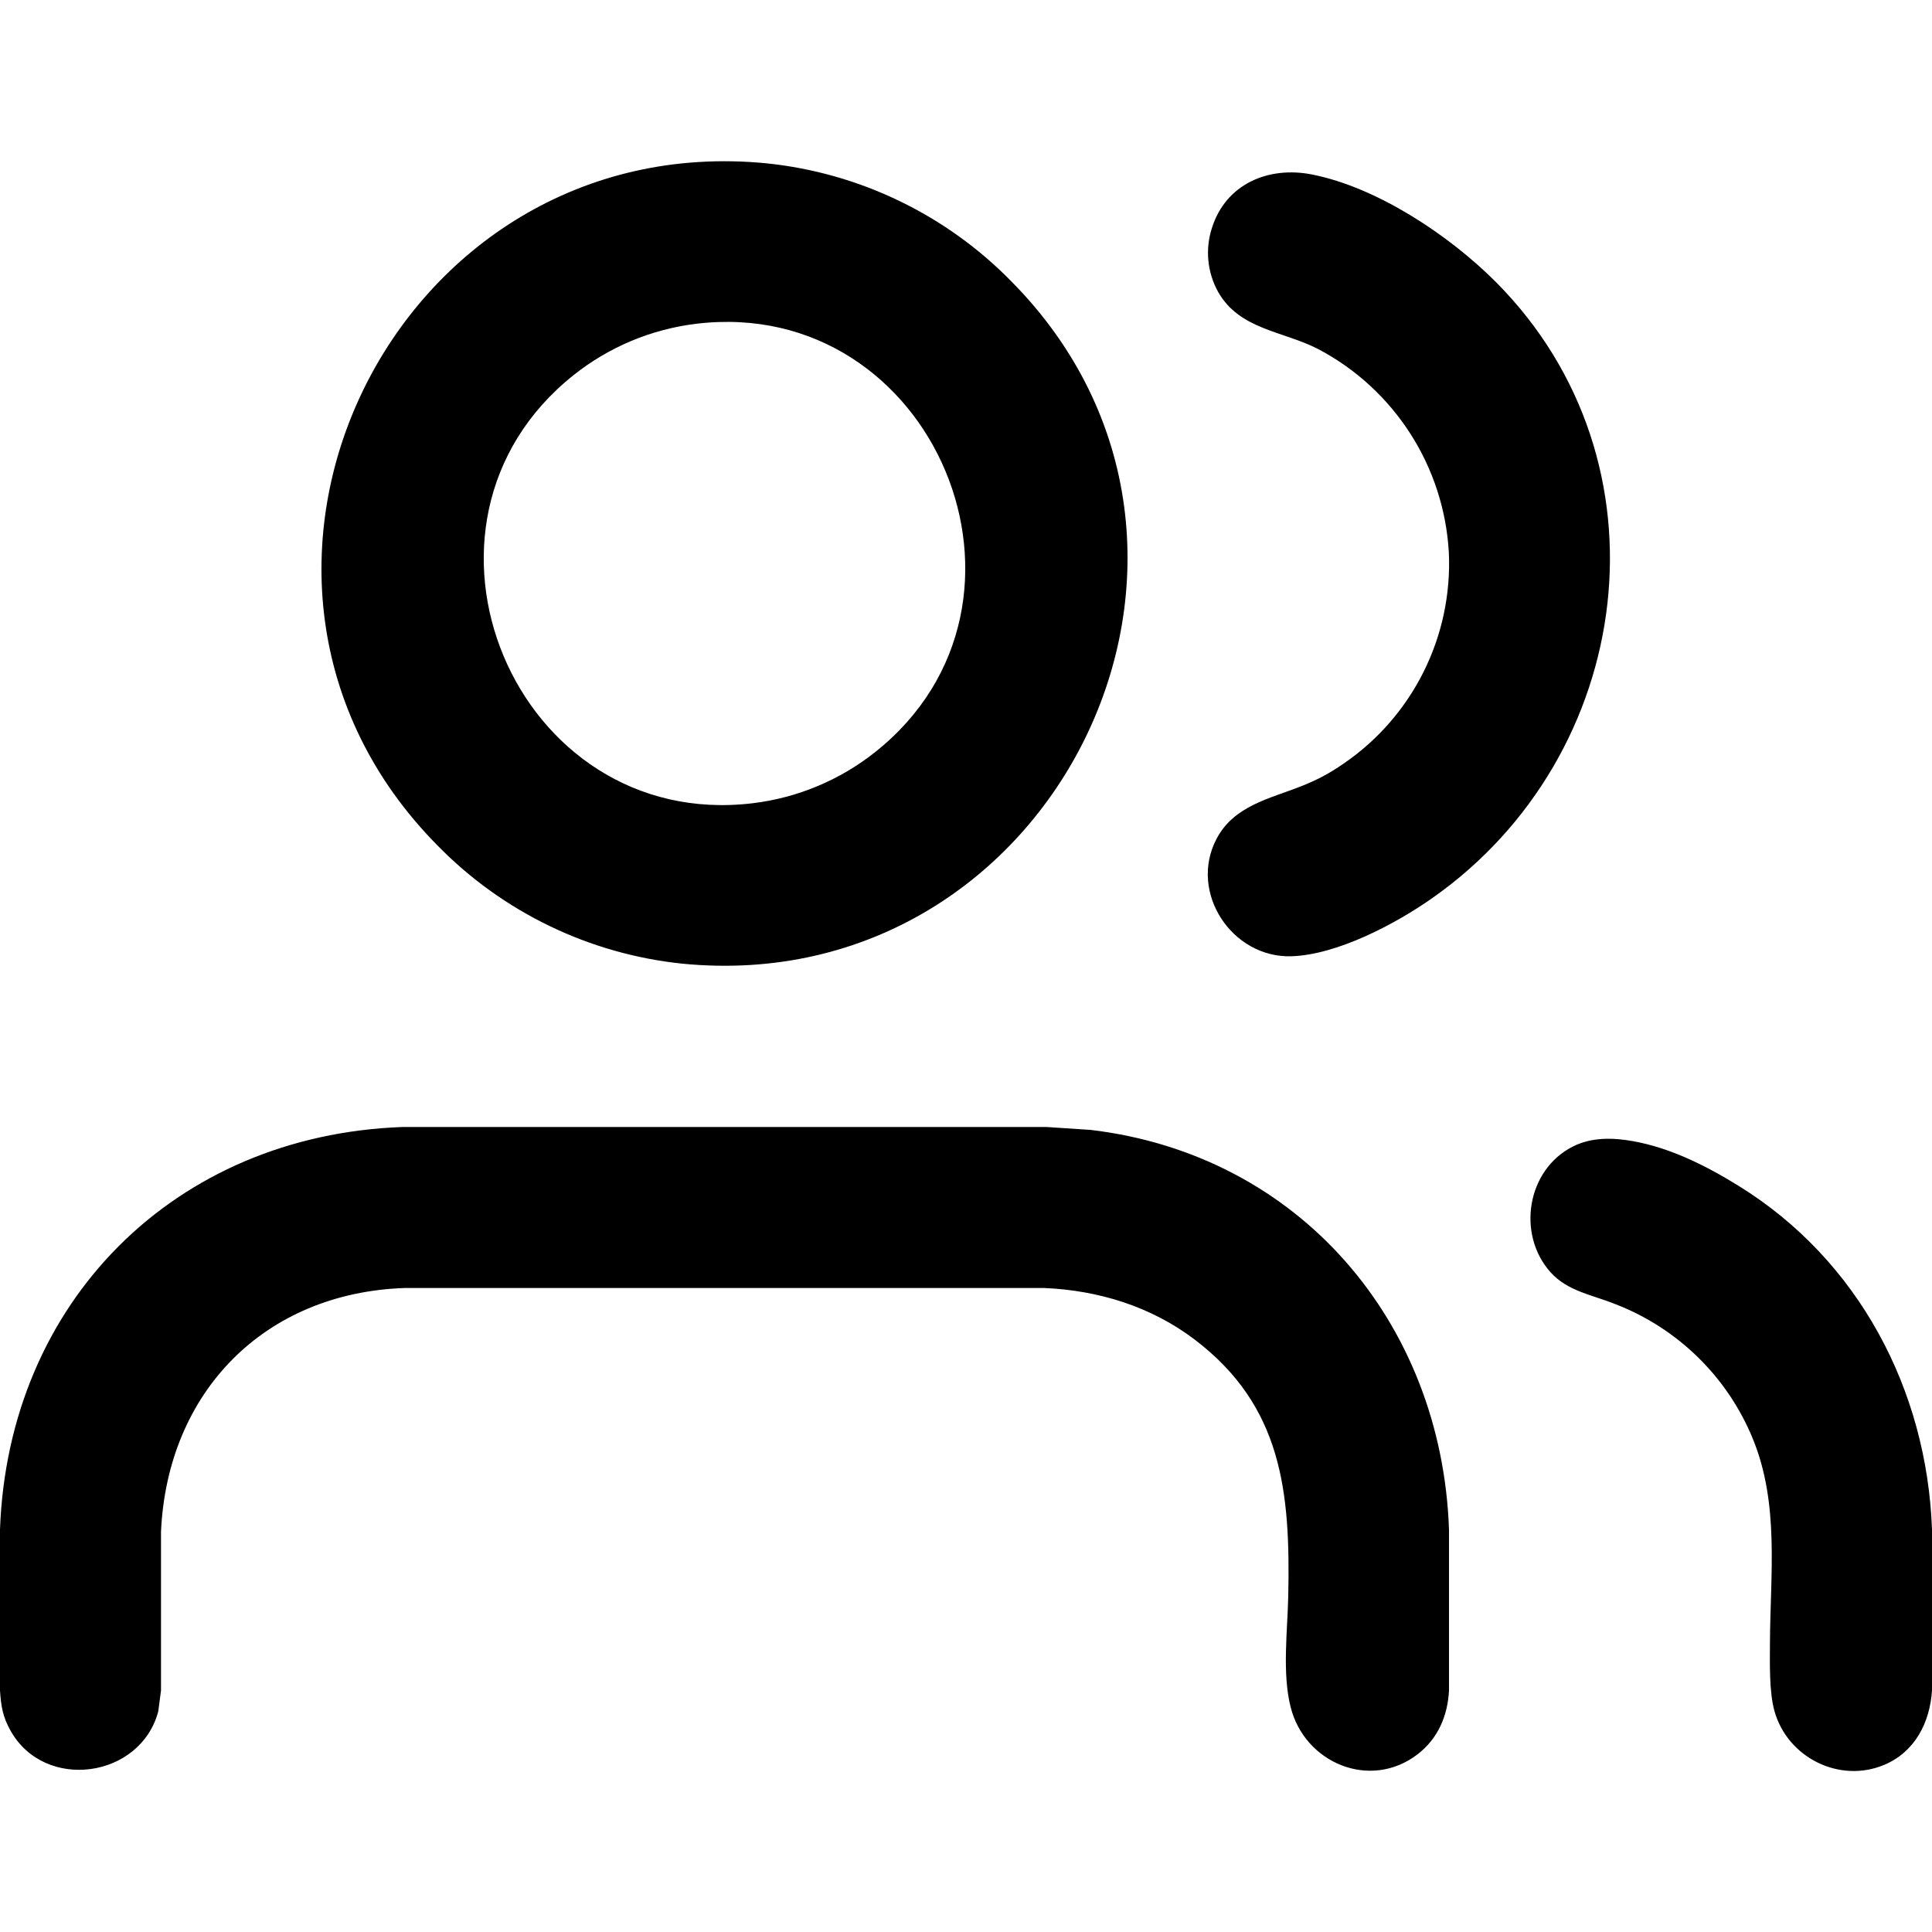
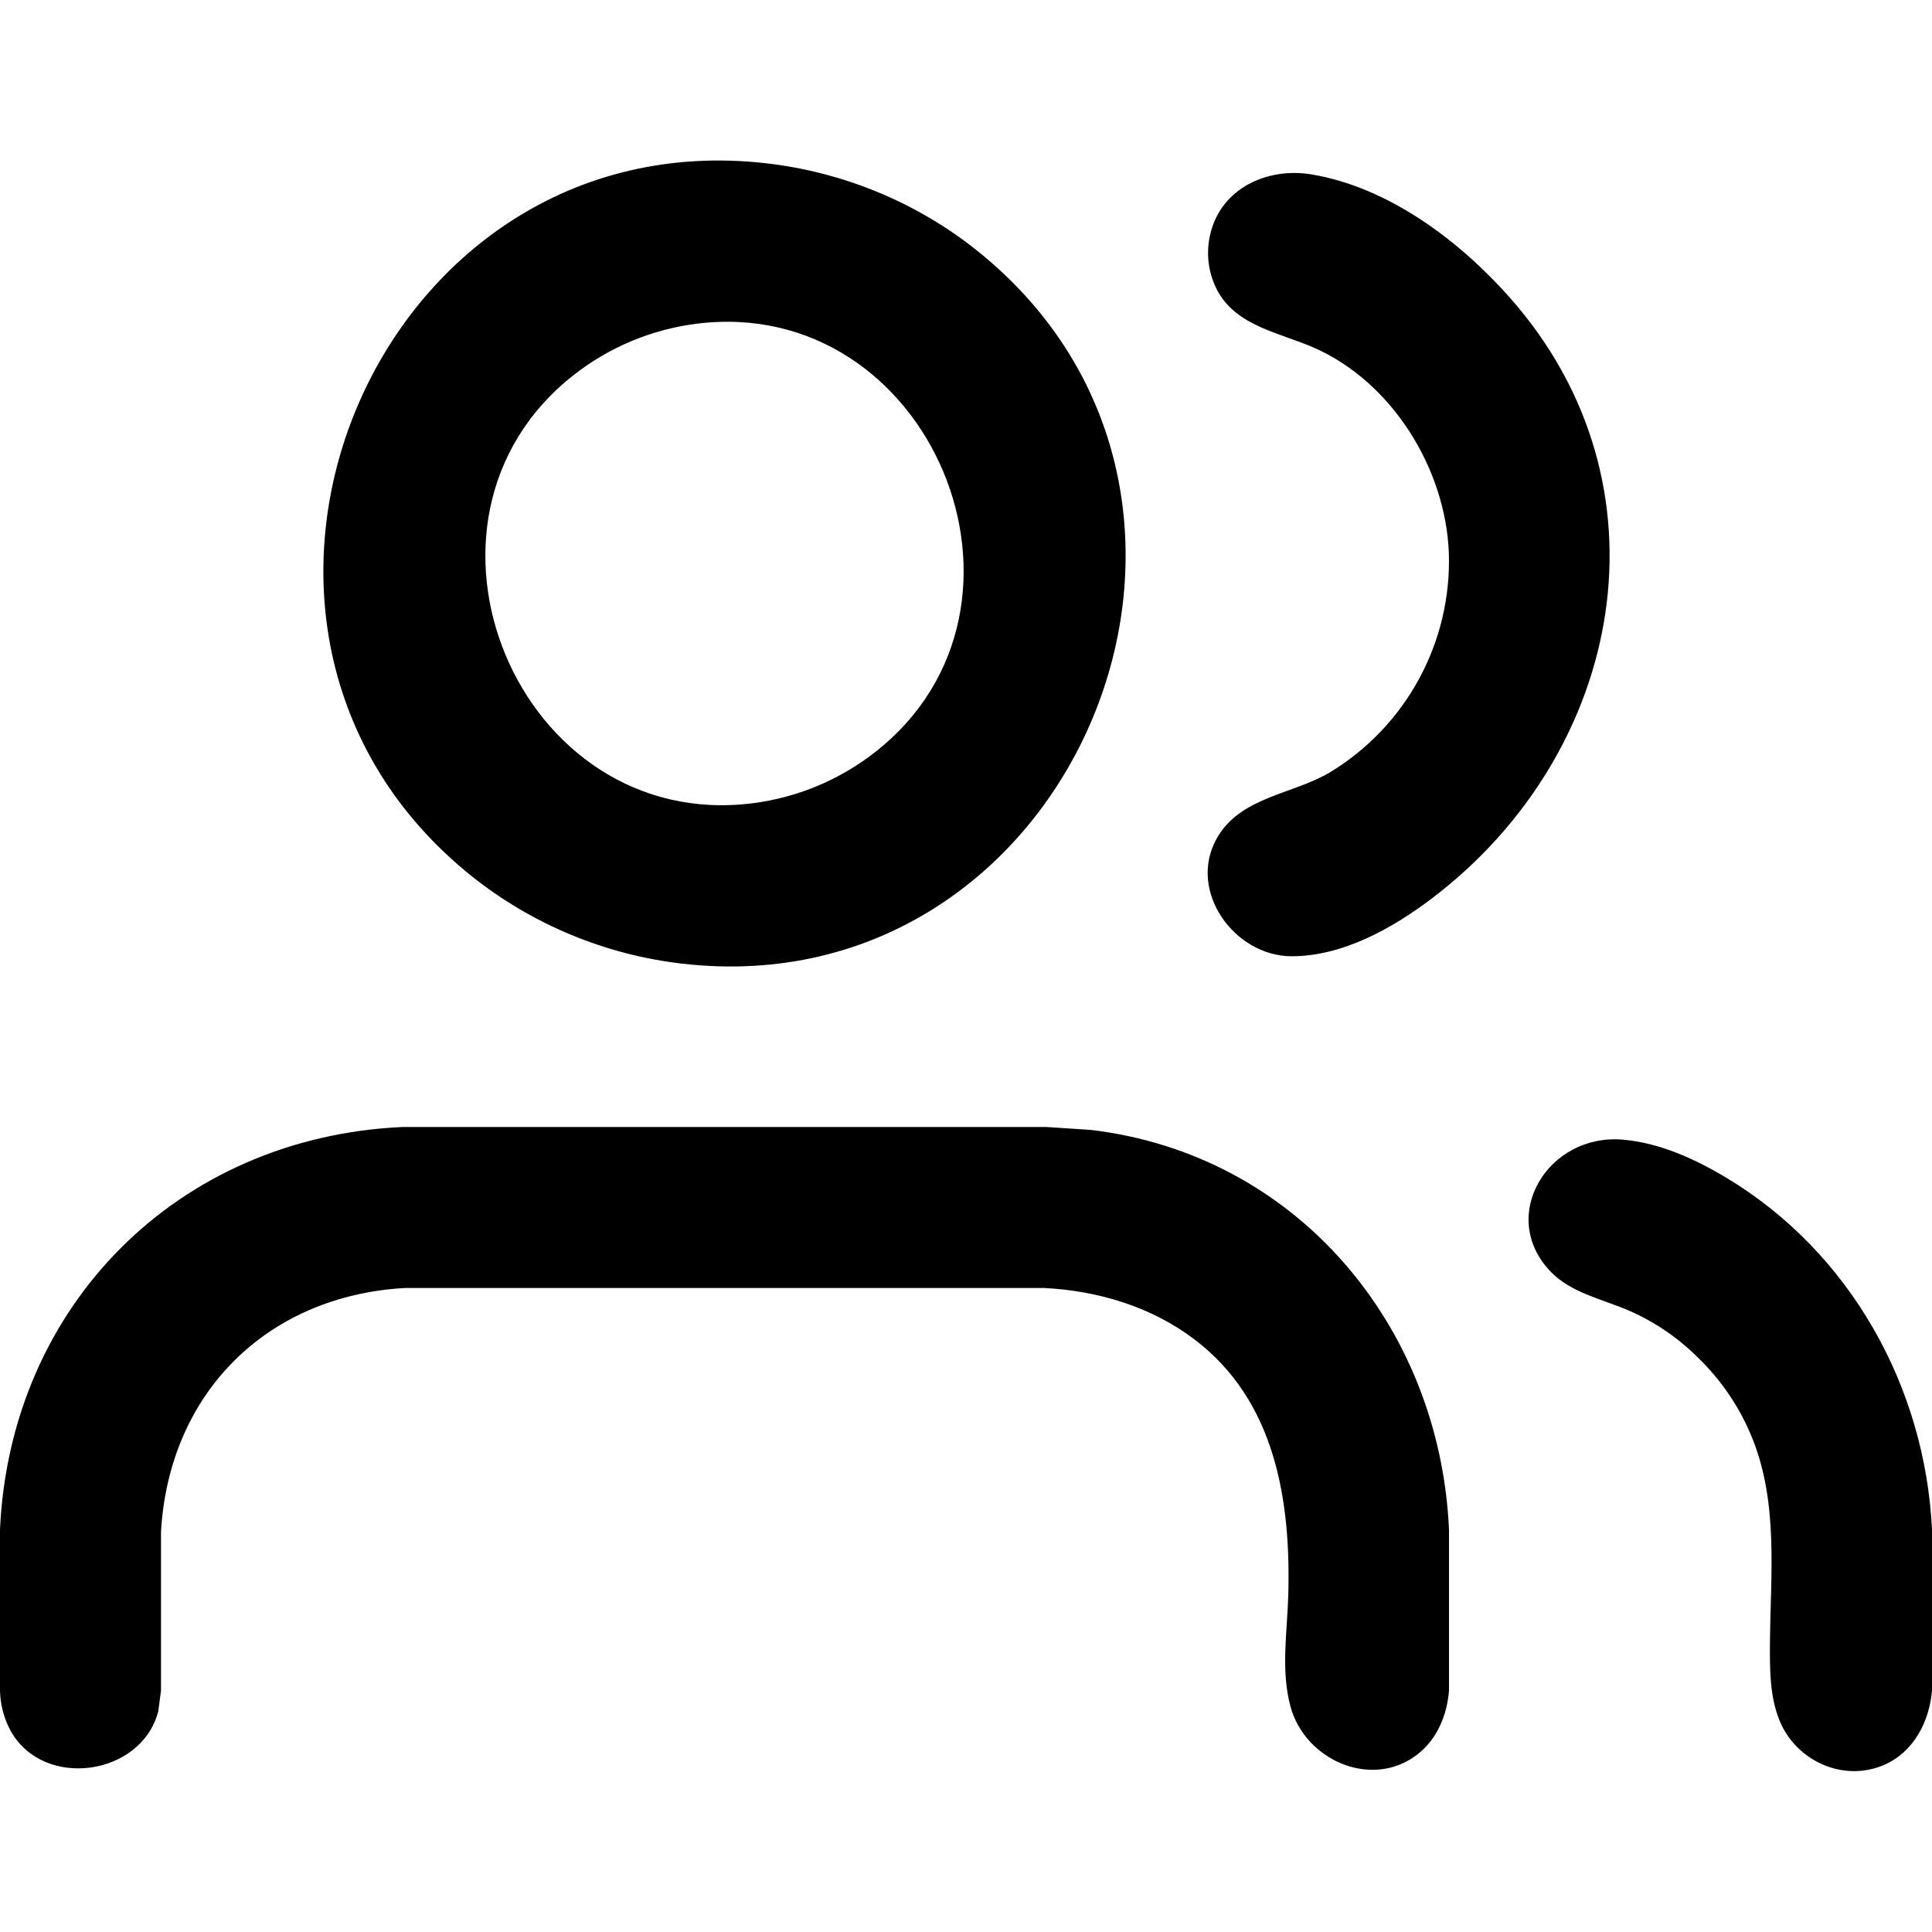
<svg xmlns="http://www.w3.org/2000/svg" width="20" height="20" fill="currentColor" class="group-hover:scale-110 transition-transform duration-300" viewBox="0 0 24 24">
-   <path d="M13.548 14.036C16.144 14.344 17.91 16.43 18 19v2c-.016.314-.137.598-.391.793-.588.451-1.402.108-1.576-.586-.107-.422-.039-.947-.03-1.378.027-1.284-.069-2.361-1.167-3.192-.541-.409-1.192-.608-1.864-.637H5.028c-1.74.059-2.949 1.288-3.028 3.028V21l-.034.259c-.219.831-1.408.999-1.834.242C.034 21.327.013 21.197 0 21v-2c.102-2.829 2.171-4.898 5-5h8Zm6.738.14c.466.083.911.307 1.31.554 1.493.922 2.341 2.536 2.404 4.27v2c-.026.397-.211.762-.592.923-.556.235-1.201-.089-1.364-.664-.07-.244-.057-.628-.057-.841.003-.856.121-1.733-.214-2.548a3.02 3.02 0 0 0-1.708-1.67c-.281-.114-.591-.158-.804-.396-.421-.47-.296-1.273.279-1.562.232-.117.497-.111.746-.066M9.524 2.029a4.97 4.97 0 0 1 3.042 1.469c3.284 3.322.543 8.928-4.09 8.473a4.97 4.97 0 0 1-3.042-1.469C2.15 7.18 4.891 1.574 9.524 2.029m-.875 1.993a3.03 3.03 0 0 0-1.524.638c-2.331 1.856-.73 5.674 2.226 5.318a3.03 3.03 0 0 0 1.524-.638c2.331-1.856.73-5.674-2.226-5.318m7.646-1.855c.815.16 1.711.758 2.289 1.338 2.219 2.231 1.733 5.876-.788 7.649-.459.323-1.182.706-1.752.725-.74.024-1.282-.794-.931-1.46.218-.413.662-.497 1.058-.655.2-.08.336-.152.524-.281a3.01 3.01 0 0 0 1.303-2.62 3.05 3.05 0 0 0-1.629-2.53c-.432-.221-.97-.238-1.236-.705a1 1 0 0 1-.078-.796c.173-.549.704-.77 1.24-.665" />
+   <path d="M20.156 14.157c.46.038.907.243 1.297.478 1.531.923 2.461 2.591 2.547 4.365v2c-.032.384-.226.762-.592.923-.509.223-1.099-.049-1.303-.552-.121-.3-.12-.635-.118-.953.006-.849.107-1.72-.211-2.531a2.9 2.9 0 0 0-.687-1.026 2.8 2.8 0 0 0-.853-.58c-.331-.144-.722-.218-.98-.491-.649-.687-.028-1.71.9-1.633m-6.608-.121c2.56.302 4.337 2.435 4.452 4.964v2c-.024.304-.145.602-.391.793-.568.441-1.394.072-1.576-.586-.124-.449-.044-.922-.03-1.378.035-1.188-.159-2.429-1.167-3.192-.534-.405-1.2-.604-1.864-.637H5.028C3.31 16.098 2.099 17.31 2 19.028V21l-.034.259c-.209.805-1.426.976-1.834.242A1.1 1.1 0 0 1 0 21v-2c.127-2.788 2.212-4.873 5-5h8ZM9.524 2.029c.952.11 1.864.485 2.613 1.084 3.852 3.081 1.213 9.42-3.661 8.858a5.14 5.14 0 0 1-2.613-1.084C2.011 7.806 4.65 1.467 9.524 2.029m-.875 1.993a3.1 3.1 0 0 0-1.524.638c-2.308 1.813-.685 5.689 2.226 5.318a3.1 3.1 0 0 0 1.524-.638c2.308-1.813.685-5.689-2.226-5.318m7.646-1.855c.953.16 1.83.819 2.457 1.526 2.065 2.328 1.428 5.645-.956 7.461-.491.374-1.116.726-1.752.725-.706-.001-1.295-.805-.931-1.46.29-.522.94-.547 1.407-.824a3.07 3.07 0 0 0 1.478-2.732c-.043-1.048-.71-2.125-1.685-2.548-.411-.179-.937-.261-1.18-.687a1 1 0 0 1-.098-.721c.135-.573.714-.832 1.26-.74" />
</svg>
